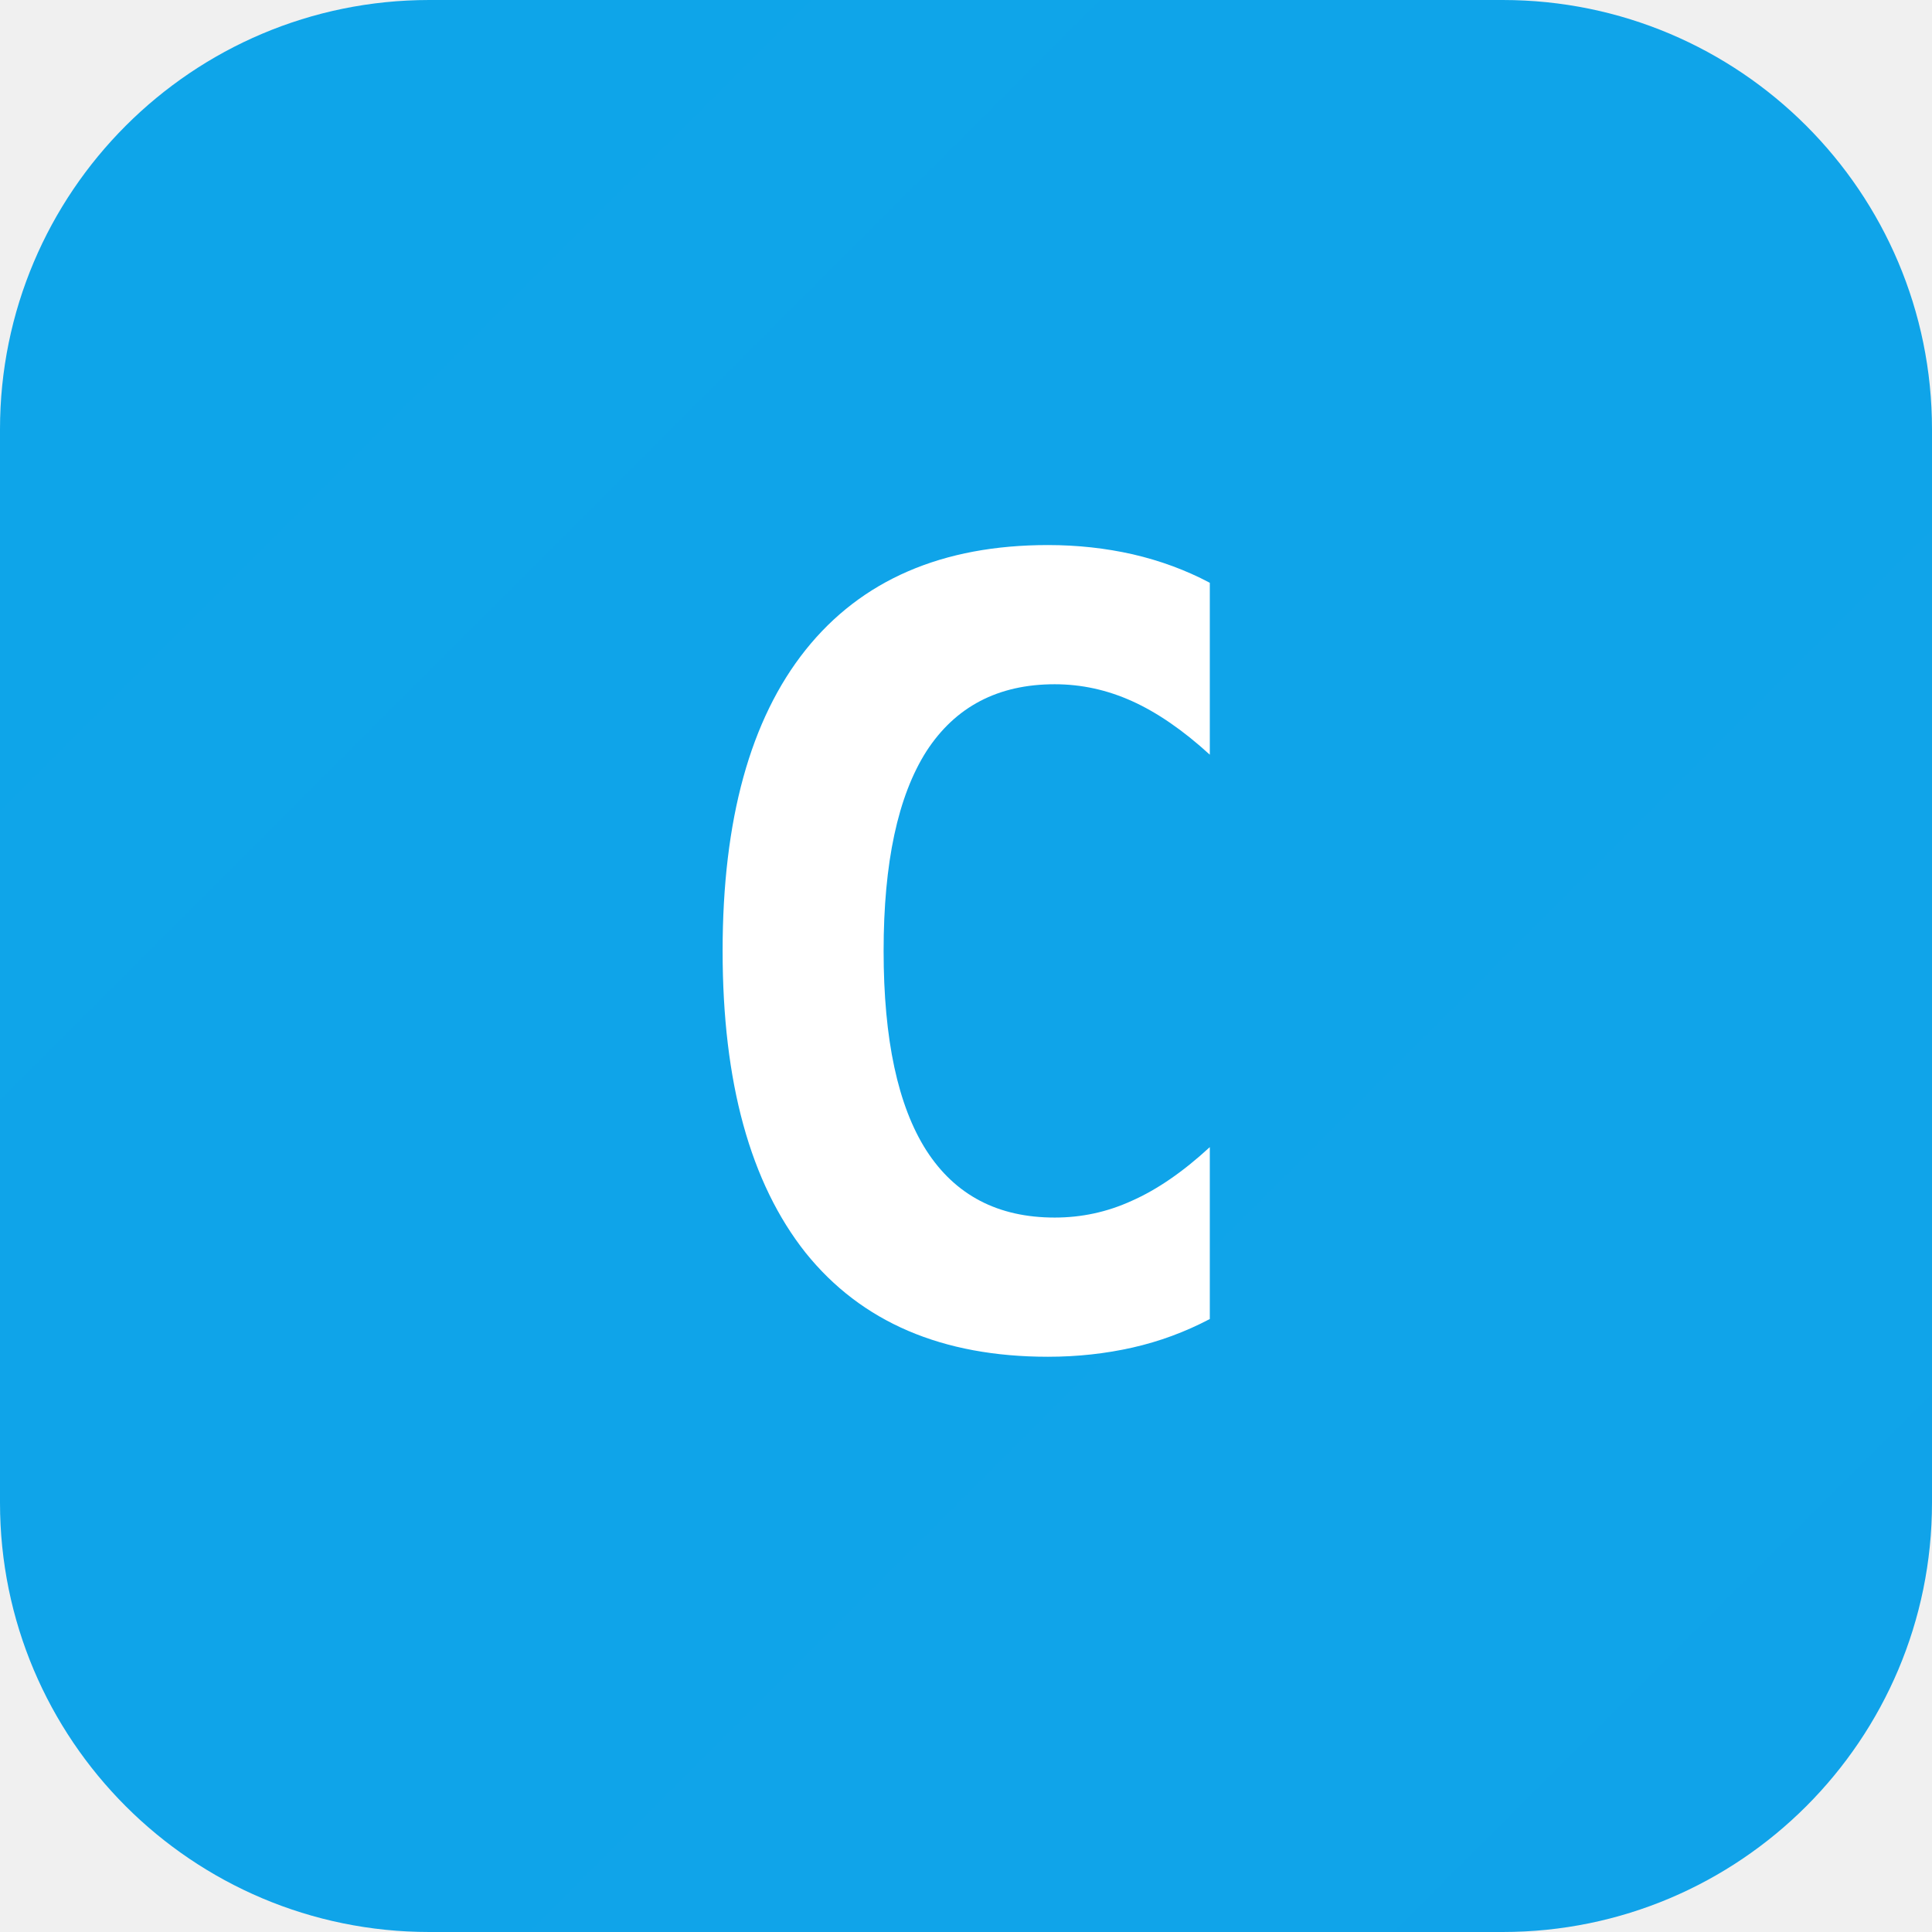
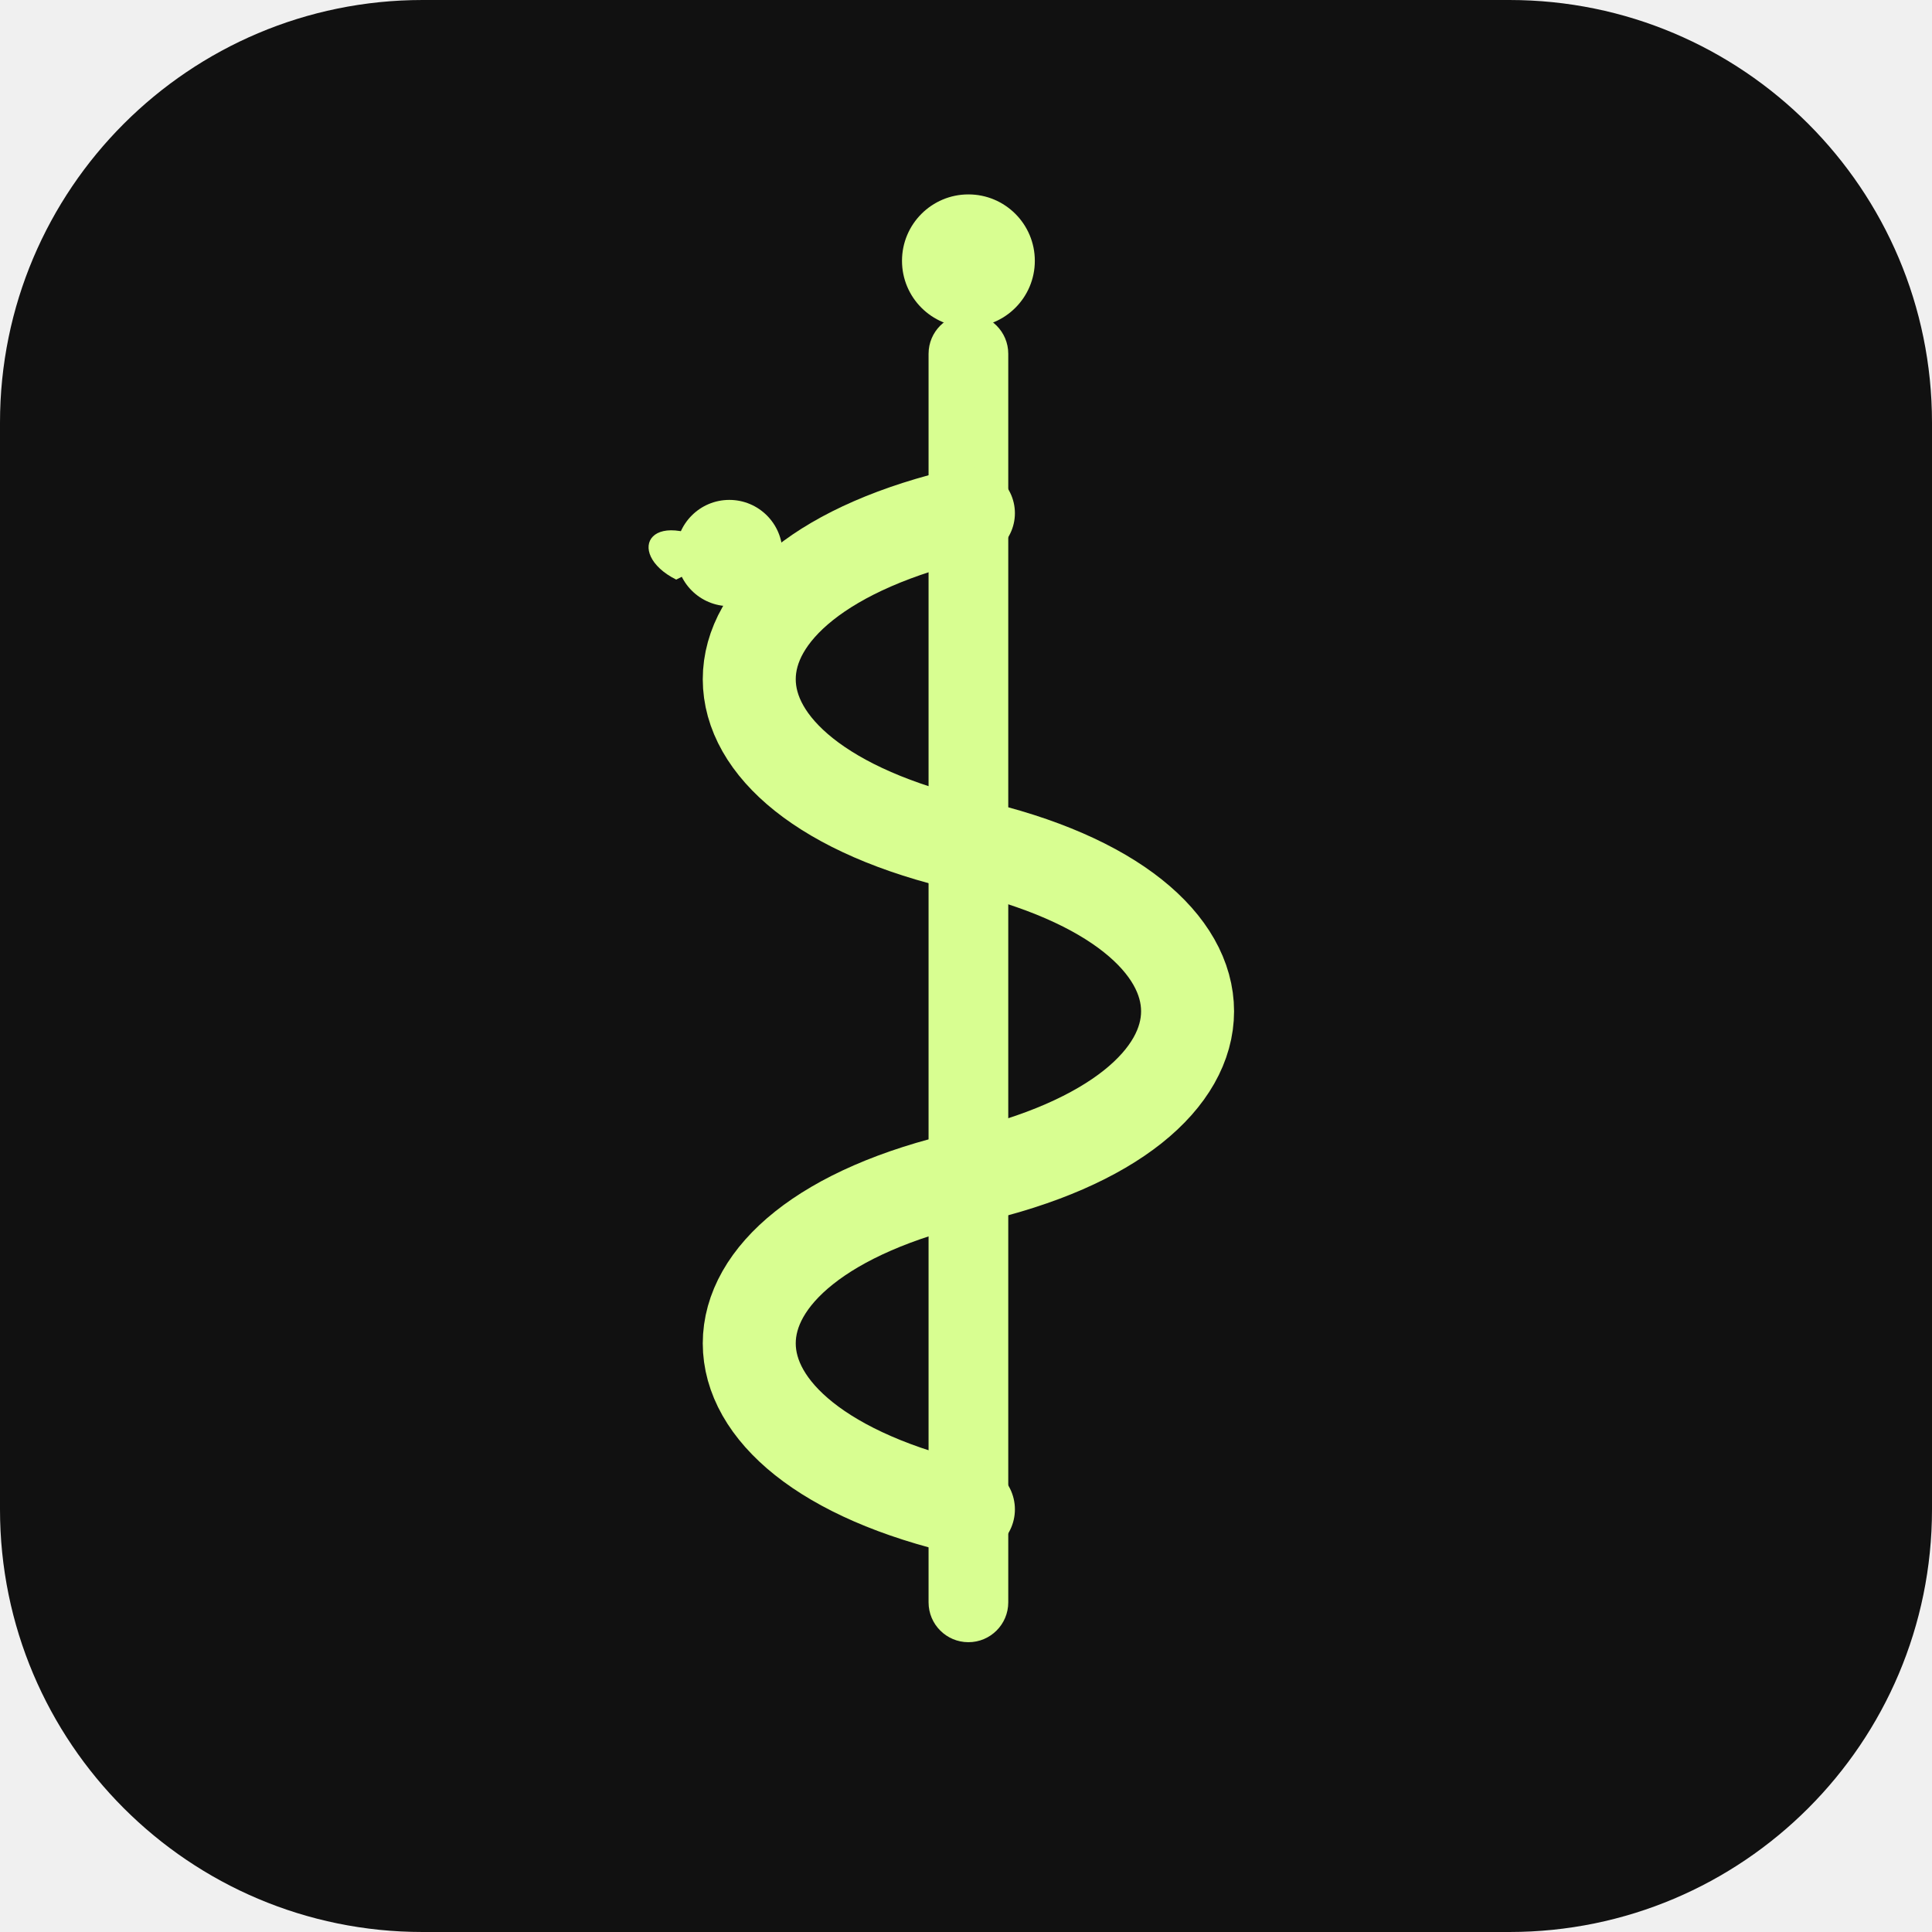
- <svg xmlns="http://www.w3.org/2000/svg" viewBox="0 0 36 36">
-   <rect width="36" height="36" rx="8" fill="url(#g)" />
-   <defs>
-     <linearGradient id="g" x1="0" y1="0" x2="36" y2="36">
-       <stop stop-color="#0ea5e9" />
-       <stop offset="1" stop-color="#6366f1" />
-     </linearGradient>
-   </defs>
-   <text x="18" y="25" text-anchor="middle" font-family="monospace" font-weight="700" font-size="20" fill="#fff">C</text>
+ <svg xmlns="http://www.w3.org/2000/svg" viewBox="0 0 64 64">
+   <rect width="64" height="64" rx="14" fill="#111" />
+   <g transform="translate(18,6) scale(0.44)" fill="#D8FE91">
+     <circle cx="32" cy="6" r="5" />
+     <rect x="29" y="10" width="6" height="100" rx="3" />
+     <path d="M32 25 C10 30, 10 45, 32 50 C54 55, 54 70, 32 75 C10 80, 10 95, 32 100" fill="none" stroke="#D8FE91" stroke-width="7" stroke-linecap="round" />
+     <circle cx="14" cy="28" r="4" />
+     <path d="M14 28 C8 24, 6 28, 10 30" fill="#D8FE91" />
+   </g>
</svg>
